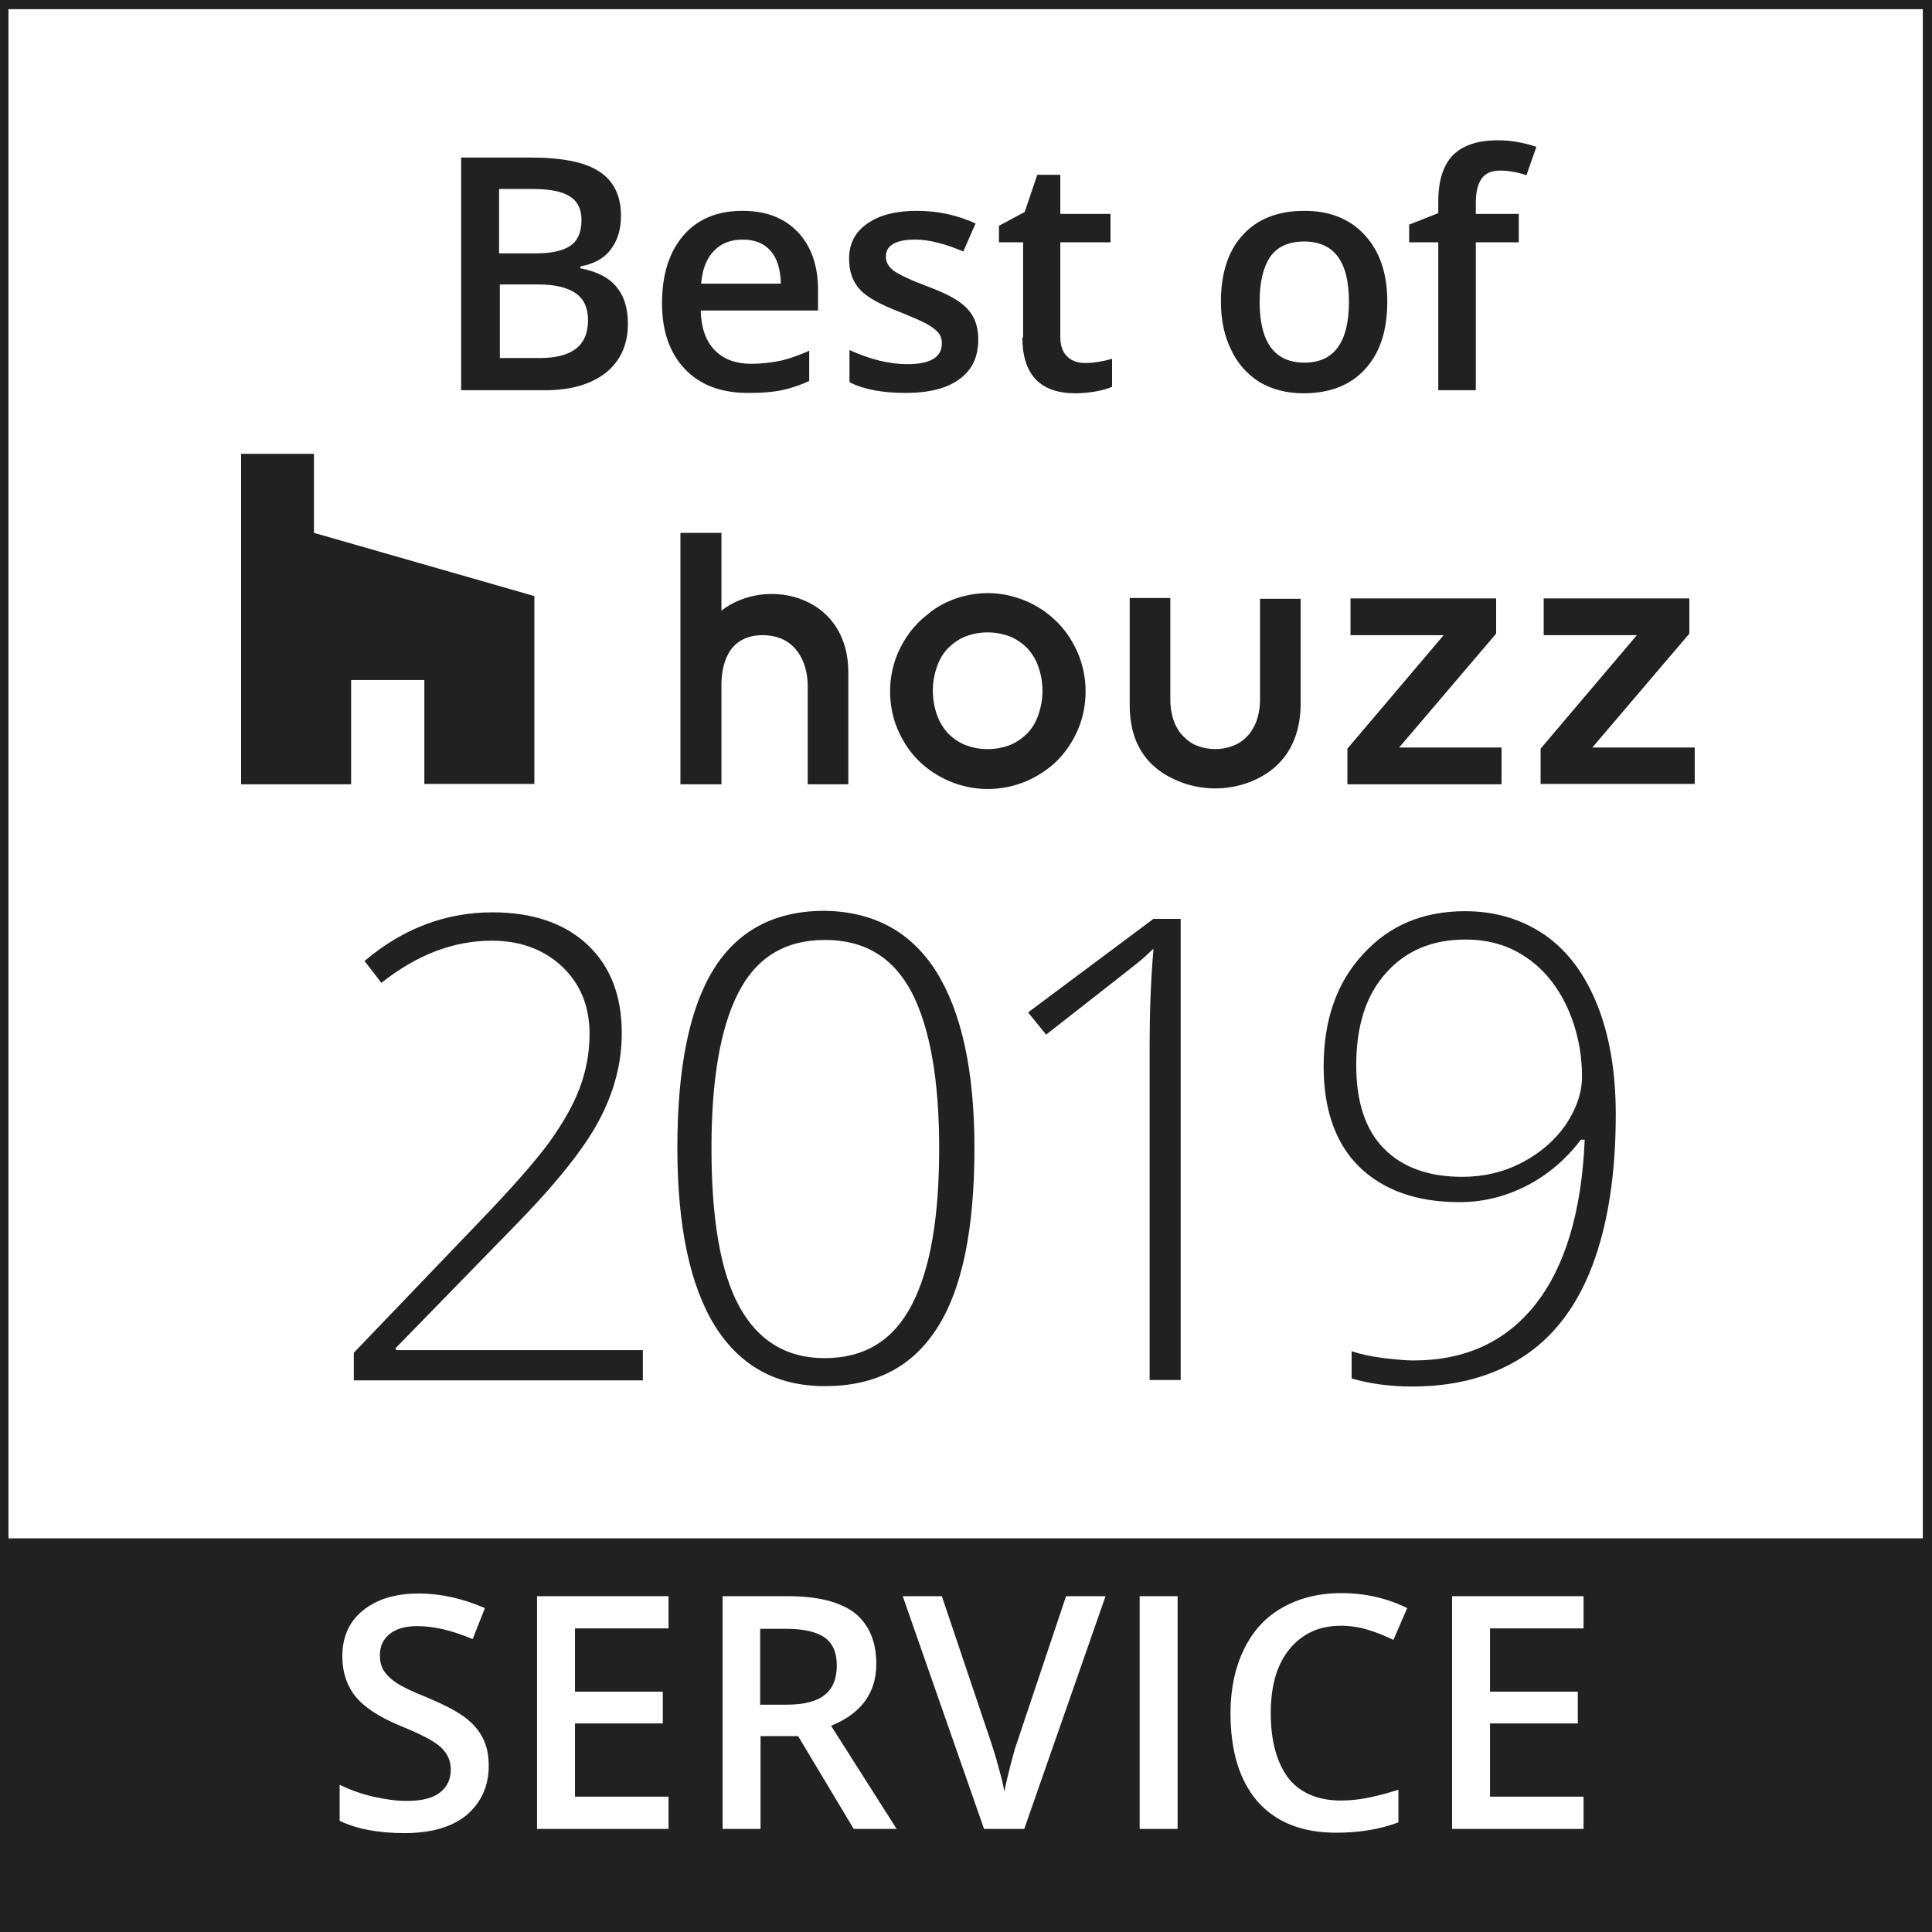
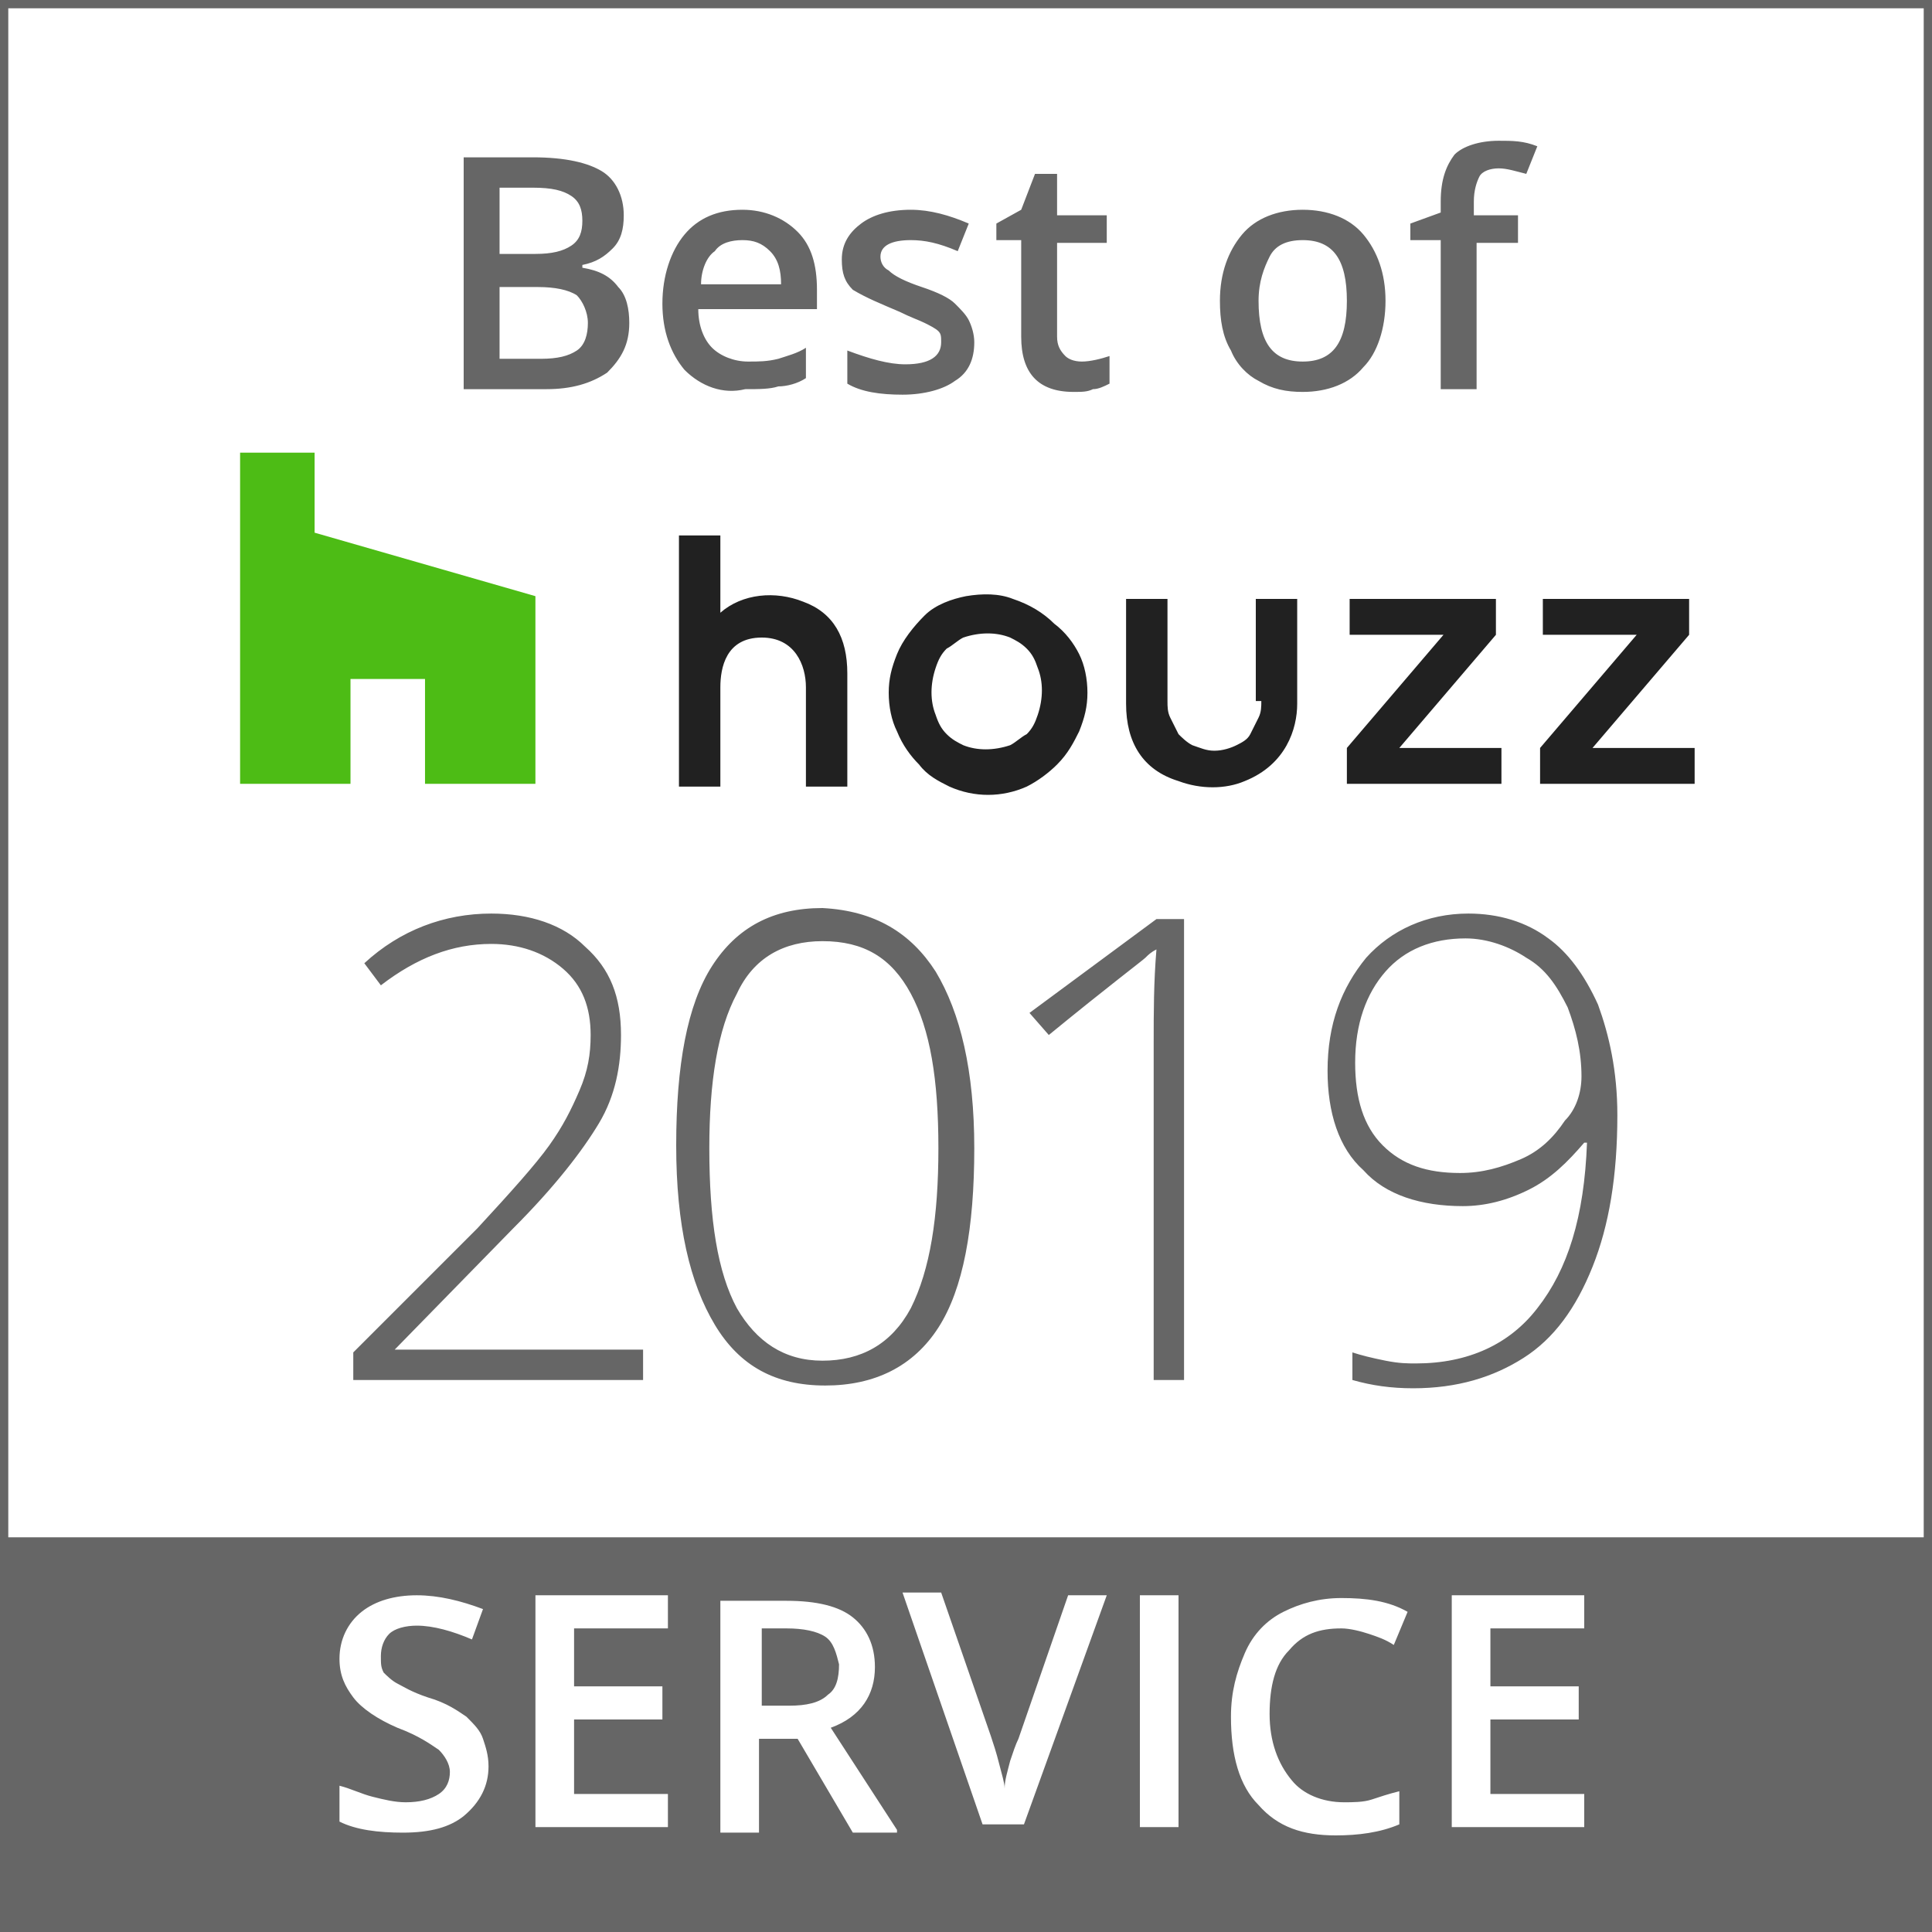
<svg xmlns="http://www.w3.org/2000/svg" width="70" height="70" viewBox="0 0 70 70" fill="none">
-   <path d="M48.819 27.125L52.306 23.014H48.931V21.681H54.208V22.958L50.694 27.083H54.403V28.417H48.819V27.125ZM61.403 27.083H57.694L61.208 22.958V21.681H55.931V23.014H59.306L55.819 27.125V28.403H61.403V27.083ZM29.861 59.319C29.556 59.111 29.083 59.014 28.458 59.014H27.542V61.764H28.5C29.139 61.764 29.611 61.639 29.889 61.403C30.181 61.167 30.319 60.806 30.319 60.347C30.319 59.861 30.167 59.528 29.861 59.319ZM24.819 13.375C24.264 12.792 23.986 12 23.986 10.986C23.986 9.944 24.25 9.125 24.764 8.528C25.278 7.931 26 7.639 26.903 7.639C27.75 7.639 28.403 7.889 28.903 8.403C29.389 8.917 29.639 9.611 29.639 10.514V11.25H25.389C25.403 11.875 25.569 12.347 25.889 12.681C26.208 13.014 26.653 13.181 27.222 13.181C27.597 13.181 27.944 13.139 28.278 13.069C28.597 13 28.944 12.875 29.319 12.708V13.806C28.986 13.958 28.653 14.069 28.319 14.139C27.986 14.208 27.597 14.236 27.167 14.236C26.153 14.25 25.375 13.958 24.819 13.375ZM25.403 10.278H28.292C28.278 9.75 28.153 9.347 27.917 9.083C27.667 8.806 27.333 8.681 26.903 8.681C26.472 8.681 26.125 8.819 25.875 9.083C25.611 9.347 25.444 9.75 25.403 10.278ZM26.139 22.125V19.306H24.653V28.417H26.139V24.833C26.139 24.153 26.333 23.014 27.639 23.014C28.833 23.014 29.264 24 29.264 24.833V28.417H30.736V24.347C30.736 23.125 30.153 22.181 29.125 21.75C28.139 21.333 26.931 21.5 26.139 22.125ZM35.111 21.556C35.681 21.444 36.278 21.472 36.833 21.653C37.389 21.819 37.889 22.125 38.306 22.542C38.625 22.861 38.875 23.25 39.056 23.667C39.236 24.097 39.333 24.569 39.333 25.042C39.333 25.5 39.25 25.972 39.069 26.403C38.889 26.833 38.639 27.222 38.306 27.556C37.986 27.875 37.597 28.125 37.181 28.306C36.292 28.681 35.292 28.681 34.403 28.306C33.986 28.125 33.597 27.875 33.278 27.556C32.944 27.222 32.694 26.833 32.514 26.403C32.333 25.972 32.25 25.514 32.25 25.042C32.25 24.569 32.347 24.097 32.528 23.667C32.764 23.125 33.111 22.653 33.569 22.292C34 21.917 34.542 21.667 35.111 21.556ZM34.958 23.069C34.722 23.167 34.514 23.319 34.333 23.5C34.153 23.694 34.028 23.917 33.944 24.167C33.75 24.722 33.75 25.333 33.944 25.889C34.028 26.139 34.167 26.361 34.333 26.556C34.514 26.736 34.722 26.889 34.958 26.986C35.486 27.194 36.083 27.194 36.611 26.986C36.847 26.889 37.056 26.736 37.236 26.556C37.417 26.361 37.542 26.139 37.625 25.889C37.819 25.333 37.819 24.722 37.625 24.167C37.542 23.917 37.403 23.694 37.236 23.5C37.056 23.319 36.847 23.167 36.611 23.069C36.083 22.861 35.486 22.861 34.958 23.069ZM32.639 11.319C33.014 11.472 33.306 11.597 33.528 11.708C33.736 11.819 33.889 11.931 33.986 12.042C34.083 12.153 34.125 12.278 34.125 12.444C34.125 12.944 33.708 13.194 32.875 13.194C32.236 13.194 31.528 13.028 30.778 12.681V13.847C31.292 14.111 31.972 14.236 32.819 14.236C33.667 14.236 34.319 14.069 34.764 13.736C35.222 13.403 35.444 12.931 35.444 12.306C35.444 12 35.389 11.736 35.278 11.514C35.167 11.292 34.986 11.097 34.75 10.931C34.514 10.764 34.125 10.569 33.597 10.375C32.972 10.139 32.569 9.944 32.375 9.806C32.194 9.667 32.097 9.5 32.097 9.292C32.097 8.889 32.458 8.681 33.167 8.681C33.639 8.681 34.208 8.819 34.903 9.111L35.347 8.097C34.681 7.792 33.972 7.639 33.222 7.639C32.458 7.639 31.861 7.792 31.431 8.097C30.986 8.403 30.764 8.819 30.764 9.375C30.764 9.833 30.889 10.194 31.153 10.486C31.403 10.764 31.903 11.042 32.639 11.319ZM52.111 14.139H53.472V8.778H55.028V7.75H53.472V7.333C53.472 6.958 53.542 6.667 53.681 6.472C53.819 6.278 54.042 6.181 54.347 6.181C54.653 6.181 54.972 6.236 55.306 6.347L55.667 5.319C55.208 5.167 54.736 5.083 54.264 5.083C53.542 5.083 53 5.264 52.639 5.625C52.292 5.986 52.111 6.542 52.111 7.306V7.722L51.056 8.139V8.778H52.111V14.139ZM12.722 24.639H15.375V28.403H19.361V21.597L11.375 19.306V16.444H8.736V28.417H12.722V24.639ZM19.75 14.139H16.708V5.708H19.208C20.375 5.708 21.208 5.875 21.722 6.222C22.236 6.556 22.5 7.097 22.5 7.819C22.5 8.306 22.375 8.722 22.125 9.042C21.875 9.375 21.5 9.569 21.028 9.653V9.722C21.625 9.833 22.056 10.056 22.333 10.389C22.611 10.722 22.75 11.167 22.75 11.722C22.75 12.486 22.486 13.069 21.958 13.5C21.431 13.917 20.694 14.139 19.75 14.139ZM18.083 9.181H19.403C19.986 9.181 20.403 9.083 20.667 8.903C20.931 8.722 21.069 8.417 21.069 7.972C21.069 7.583 20.931 7.292 20.639 7.111C20.347 6.931 19.903 6.847 19.278 6.847H18.083V9.181ZM19.556 12.972C20.139 12.972 20.569 12.861 20.861 12.639C21.153 12.417 21.306 12.069 21.306 11.597C21.306 11.153 21.153 10.833 20.861 10.625C20.556 10.417 20.111 10.306 19.5 10.306H18.111V12.972H19.556ZM70 0V70H0V0H70ZM17.708 63.972C17.708 63.597 17.639 63.264 17.5 62.986C17.361 62.708 17.153 62.458 16.861 62.236C16.569 62.014 16.125 61.778 15.5 61.514C14.944 61.292 14.569 61.111 14.361 60.972C14.153 60.833 14 60.681 13.903 60.528C13.806 60.375 13.764 60.181 13.764 59.972C13.764 59.653 13.875 59.403 14.111 59.208C14.347 59.014 14.681 58.917 15.125 58.917C15.708 58.917 16.375 59.069 17.125 59.389L17.569 58.264C16.764 57.917 15.972 57.736 15.167 57.736C14.319 57.736 13.653 57.944 13.153 58.347C12.653 58.75 12.403 59.306 12.403 60.014C12.403 60.569 12.556 61.056 12.875 61.458C13.194 61.861 13.736 62.208 14.5 62.528C15.25 62.833 15.736 63.083 15.972 63.306C16.208 63.528 16.333 63.792 16.333 64.111C16.333 64.458 16.208 64.736 15.944 64.945C15.681 65.153 15.278 65.25 14.736 65.25C14.361 65.25 13.958 65.195 13.528 65.097C13.097 65 12.681 64.847 12.306 64.667V65.972C12.917 66.264 13.694 66.417 14.653 66.417C15.611 66.417 16.347 66.208 16.889 65.778C17.431 65.32 17.708 64.722 17.708 63.972ZM24.222 57.833H19.458V66.264H24.222V65.097H20.833V62.444H24.014V61.292H20.833V59H24.222V57.833ZM32.486 66.264L30.111 62.528C31.208 62.083 31.75 61.333 31.75 60.292C31.75 59.472 31.486 58.861 30.972 58.444C30.444 58.042 29.639 57.833 28.556 57.833H26.181V66.264H27.556V62.903H28.917L30.931 66.264H32.486ZM40.056 57.833H38.625L36.875 63.056C36.806 63.236 36.722 63.528 36.625 63.903C36.528 64.292 36.444 64.625 36.389 64.917C36.361 64.722 36.292 64.431 36.181 64.042C36.083 63.653 35.972 63.319 35.889 63.069L34.125 57.833H32.708L35.653 66.264H37.111L40.056 57.833ZM42.667 57.833H41.292V66.264H42.667V57.833ZM46.042 62.069C46.042 61.083 46.264 60.306 46.722 59.75C47.181 59.194 47.792 58.903 48.583 58.903C48.931 58.903 49.264 58.958 49.583 59.056C49.903 59.153 50.194 59.278 50.486 59.417L50.986 58.264C50.25 57.903 49.458 57.722 48.597 57.722C47.778 57.722 47.069 57.903 46.458 58.25C45.847 58.597 45.389 59.097 45.069 59.764C44.75 60.417 44.583 61.194 44.583 62.069C44.583 63.458 44.917 64.528 45.569 65.278C46.236 66.028 47.181 66.403 48.417 66.403C49.25 66.403 50 66.278 50.667 66.028V64.847C50.306 64.958 49.958 65.056 49.625 65.125C49.292 65.195 48.944 65.236 48.583 65.236C47.764 65.236 47.125 64.972 46.694 64.445C46.264 63.875 46.042 63.097 46.042 62.069ZM57.375 57.833H52.611V66.264H57.375V65.097H53.986V62.444H57.167V61.292H53.986V59H57.375V57.833ZM69.667 0.333H0.306V55.736H69.667V0.333ZM42.806 28.347C43.597 28.639 44.458 28.639 45.25 28.347C46.792 27.764 47.125 26.472 47.125 25.5V21.694H45.653V25.361C45.653 25.569 45.625 25.778 45.569 25.986C45.514 26.194 45.417 26.389 45.292 26.556C45.153 26.736 44.986 26.875 44.792 26.972C44.556 27.083 44.292 27.139 44.028 27.139C43.764 27.139 43.5 27.083 43.264 26.972C43.069 26.875 42.903 26.722 42.764 26.556C42.639 26.389 42.542 26.194 42.486 25.986C42.431 25.778 42.403 25.569 42.403 25.361V21.667H40.931V25.5C40.917 26.931 41.556 27.875 42.806 28.347ZM37.042 12.222C37.042 13.569 37.681 14.25 38.972 14.25C39.222 14.25 39.472 14.222 39.708 14.181C39.944 14.139 40.139 14.083 40.292 14.014V13C39.958 13.097 39.625 13.153 39.306 13.153C39.042 13.153 38.819 13.069 38.667 12.917C38.5 12.764 38.417 12.514 38.417 12.194V8.778H40.236V7.75H38.417V6.333H37.583L37.125 7.681L36.194 8.181V8.778H37.069V12.222H37.042ZM44.611 12.681C44.361 12.181 44.236 11.597 44.236 10.931C44.236 9.903 44.5 9.083 45.028 8.514C45.556 7.931 46.306 7.639 47.264 7.639C48.181 7.639 48.917 7.931 49.458 8.528C50 9.125 50.264 9.917 50.264 10.931C50.264 11.972 50 12.792 49.458 13.375C48.931 13.958 48.181 14.25 47.222 14.25C46.625 14.25 46.097 14.111 45.639 13.847C45.208 13.569 44.847 13.194 44.611 12.681ZM45.639 10.931C45.639 12.403 46.181 13.139 47.264 13.139C48.333 13.139 48.875 12.403 48.875 10.931C48.875 9.472 48.333 8.75 47.25 8.75C46.681 8.75 46.264 8.944 46.014 9.319C45.764 9.694 45.639 10.236 45.639 10.931ZM14.319 48.861L18.611 44.458C20.097 42.944 21.125 41.667 21.681 40.639C22.236 39.611 22.528 38.542 22.528 37.431C22.528 36.069 22.111 35 21.278 34.222C20.444 33.444 19.292 33.056 17.847 33.056C16.153 33.056 14.597 33.639 13.208 34.819L13.819 35.611C15.097 34.597 16.431 34.083 17.819 34.083C18.861 34.083 19.708 34.403 20.375 35.028C21.028 35.653 21.361 36.458 21.361 37.458C21.361 38.139 21.236 38.806 21 39.431C20.764 40.056 20.389 40.708 19.889 41.403C19.389 42.083 18.514 43.083 17.264 44.375L12.819 49.014V50.014H23.292V48.917H14.347V48.861H14.319ZM33.917 35.194C34.833 36.653 35.306 38.778 35.306 41.597C35.306 44.528 34.861 46.708 33.958 48.111C33.056 49.528 31.708 50.222 29.889 50.222C28.139 50.222 26.819 49.5 25.903 48.042C25 46.583 24.542 44.431 24.542 41.583C24.542 38.667 24.986 36.514 25.861 35.111C26.736 33.708 28.083 33 29.875 33C31.653 33.028 33 33.75 33.917 35.194ZM34.028 41.597C34.028 39.125 33.694 37.25 33.042 35.972C32.375 34.694 31.333 34.056 29.889 34.056C28.444 34.056 27.403 34.694 26.75 35.972C26.097 37.25 25.778 39.125 25.778 41.597C25.778 44.194 26.111 46.111 26.792 47.347C27.472 48.583 28.5 49.208 29.875 49.208C31.319 49.208 32.361 48.569 33.028 47.292C33.708 46 34.028 44.111 34.028 41.597ZM37.25 36.681L37.903 37.486C40.139 35.736 41.319 34.819 41.431 34.708C41.556 34.597 41.667 34.486 41.792 34.375C41.694 35.569 41.653 36.708 41.653 37.819V50H42.778V33.292H41.792L37.25 36.681ZM57.875 36.417C58.319 37.528 58.542 38.847 58.542 40.375C58.542 42.569 58.25 44.403 57.681 45.889C57.111 47.375 56.264 48.458 55.167 49.167C54.069 49.875 52.736 50.236 51.167 50.236C50.375 50.236 49.639 50.139 48.972 49.944V48.958C49.306 49.069 49.694 49.153 50.153 49.208C50.611 49.264 50.972 49.292 51.208 49.292C53.097 49.292 54.569 48.611 55.639 47.25C56.708 45.889 57.306 43.903 57.417 41.292H57.278C56.722 42.028 56.056 42.583 55.292 42.972C54.528 43.361 53.722 43.556 52.875 43.556C51.333 43.556 50.125 43.125 49.25 42.278C48.389 41.431 47.958 40.208 47.958 38.639C47.958 36.958 48.431 35.597 49.389 34.569C50.333 33.528 51.569 33.014 53.083 33.014C54.181 33.014 55.139 33.306 55.972 33.875C56.806 34.458 57.431 35.306 57.875 36.417ZM57.319 39.014C57.319 38.125 57.139 37.292 56.792 36.514C56.431 35.736 55.944 35.125 55.306 34.694C54.667 34.25 53.931 34.042 53.097 34.042C51.889 34.042 50.931 34.444 50.208 35.264C49.486 36.069 49.139 37.181 49.139 38.597C49.139 39.931 49.472 40.931 50.139 41.611C50.806 42.292 51.75 42.639 52.986 42.639C53.75 42.639 54.472 42.472 55.139 42.125C55.806 41.778 56.333 41.319 56.722 40.764C57.111 40.181 57.319 39.597 57.319 39.014Z" fill="#212121" />
+   <path d="M29.9 59.3C29.6 59.1 29.1 59 28.5 59H27.6V61.8H28.6C29.2 61.8 29.7 61.7 30 61.4C30.3 61.2 30.4 60.8 30.4 60.3C30.3 59.9 30.2 59.5 29.9 59.3ZM24.8 13.4C24.3 12.8 24 12 24 11C24 10 24.3 9.1 24.8 8.5C25.3 7.9 26 7.6 26.9 7.6C27.7 7.6 28.4 7.9 28.9 8.4C29.4 8.9 29.6 9.6 29.6 10.5V11.2H25.3C25.3 11.8 25.5 12.3 25.8 12.6C26.1 12.9 26.6 13.1 27.1 13.1C27.5 13.1 27.8 13.1 28.2 13C28.5 12.9 28.9 12.8 29.2 12.6V13.7C28.9 13.9 28.5 14 28.2 14C27.9 14.1 27.5 14.1 27 14.1C26.2 14.3 25.4 14 24.8 13.4ZM25.4 10.3H28.3C28.3 9.8 28.2 9.4 27.9 9.1C27.6 8.8 27.3 8.7 26.9 8.7C26.5 8.7 26.1 8.8 25.9 9.1C25.6 9.3 25.4 9.8 25.4 10.3ZM32.6 11.3C33 11.5 33.3 11.6 33.5 11.7C33.7 11.8 33.9 11.9 34 12C34.1 12.1 34.1 12.2 34.1 12.4C34.1 12.9 33.7 13.2 32.8 13.2C32.2 13.2 31.5 13 30.7 12.7V13.9C31.2 14.2 31.9 14.3 32.7 14.3C33.5 14.3 34.2 14.1 34.6 13.8C35.1 13.5 35.3 13 35.3 12.4C35.3 12.1 35.2 11.8 35.1 11.6C35 11.4 34.8 11.2 34.6 11C34.4 10.8 34 10.6 33.4 10.4C32.8 10.2 32.4 10 32.2 9.8C32 9.7 31.9 9.5 31.9 9.3C31.9 8.9 32.3 8.7 33 8.7C33.5 8.7 34 8.8 34.7 9.1L35.1 8.1C34.4 7.8 33.7 7.6 33 7.6C32.2 7.6 31.6 7.8 31.2 8.1C30.8 8.4 30.5 8.8 30.5 9.4C30.5 9.9 30.6 10.2 30.9 10.5C31.4 10.8 31.9 11 32.6 11.3ZM52.1 14.1H53.5V8.8H55V7.8H53.4V7.3C53.4 6.9 53.5 6.6 53.6 6.4C53.7 6.2 54 6.1 54.3 6.1C54.6 6.1 54.9 6.2 55.3 6.3L55.7 5.3C55.2 5.1 54.8 5.1 54.3 5.1C53.6 5.1 53 5.3 52.7 5.6C52.4 6 52.2 6.5 52.2 7.3V7.7L51.1 8.1V8.7H52.2V14.1H52.1ZM19.8 14.1H16.8V5.7H19.3C20.5 5.7 21.3 5.9 21.8 6.2C22.3 6.5 22.6 7.1 22.6 7.8C22.6 8.3 22.5 8.7 22.2 9C21.9 9.3 21.6 9.5 21.1 9.6V9.7C21.7 9.8 22.1 10 22.4 10.4C22.7 10.7 22.8 11.2 22.8 11.7C22.8 12.5 22.5 13 22 13.5C21.4 13.9 20.7 14.1 19.8 14.1ZM18.1 9.2H19.4C20 9.2 20.4 9.1 20.7 8.9C21 8.7 21.1 8.4 21.1 8C21.1 7.6 21 7.3 20.7 7.1C20.4 6.9 20 6.8 19.3 6.8H18.1V9.2ZM19.6 13C20.2 13 20.6 12.9 20.9 12.7C21.2 12.5 21.3 12.1 21.3 11.7C21.3 11.3 21.1 10.9 20.9 10.7C20.6 10.5 20.1 10.4 19.5 10.4H18.1V13H19.6ZM70 0V70H0V0H70ZM17.7 64C17.7 63.6 17.6 63.3 17.5 63C17.4 62.7 17.2 62.5 16.9 62.2C16.6 62 16.2 61.7 15.5 61.5C14.9 61.3 14.6 61.1 14.4 61C14.2 60.9 14 60.7 13.9 60.6C13.8 60.4 13.8 60.3 13.8 60C13.8 59.7 13.9 59.4 14.1 59.2C14.3 59 14.7 58.9 15.1 58.9C15.7 58.9 16.4 59.1 17.1 59.4L17.5 58.3C16.7 58 15.9 57.8 15.1 57.8C14.3 57.8 13.6 58 13.1 58.4C12.6 58.8 12.3 59.4 12.3 60.1C12.3 60.7 12.5 61.1 12.8 61.5C13.1 61.9 13.7 62.3 14.4 62.6C15.2 62.9 15.6 63.2 15.9 63.4C16.1 63.6 16.3 63.9 16.3 64.2C16.3 64.5 16.2 64.8 15.9 65C15.6 65.2 15.2 65.3 14.7 65.3C14.3 65.3 13.9 65.2 13.5 65.1C13.1 65 12.7 64.8 12.3 64.7V66C12.9 66.3 13.7 66.4 14.6 66.4C15.6 66.4 16.3 66.2 16.8 65.8C17.4 65.3 17.7 64.7 17.7 64ZM24.2 57.8H19.4V66.2H24.2V65H20.8V62.3H24V61.1H20.8V59H24.2V57.8ZM32.5 66.3L30.1 62.6C31.2 62.2 31.7 61.4 31.7 60.4C31.7 59.6 31.4 59 30.9 58.6C30.4 58.2 29.6 58 28.5 58H26.1V66.4H27.5V63H28.9L30.9 66.4H32.5V66.3ZM40.1 57.8H38.7L36.9 63C36.8 63.2 36.7 63.5 36.6 63.8C36.5 64.2 36.4 64.5 36.4 64.8C36.4 64.6 36.3 64.3 36.2 63.9C36.1 63.5 36 63.2 35.9 62.9L34.1 57.7H32.7L35.6 66.1H37.1L40.1 57.8ZM42.7 57.8H41.3V66.2H42.7V57.8ZM46 62.1C46 61.1 46.2 60.3 46.7 59.8C47.2 59.2 47.8 59 48.6 59C48.9 59 49.3 59.1 49.6 59.2C49.9 59.3 50.2 59.4 50.5 59.6L51 58.4C50.3 58 49.5 57.9 48.6 57.9C47.8 57.9 47.1 58.1 46.5 58.4C45.9 58.7 45.4 59.2 45.1 59.9C44.8 60.6 44.6 61.3 44.6 62.2C44.6 63.6 44.9 64.7 45.6 65.4C46.3 66.2 47.2 66.5 48.4 66.5C49.2 66.5 50 66.4 50.7 66.1V64.9C50.3 65 50 65.1 49.7 65.2C49.4 65.3 49 65.3 48.7 65.3C47.9 65.3 47.2 65 46.8 64.5C46.3 63.9 46 63.1 46 62.1ZM57.4 57.8H52.6V66.2H57.4V65H54V62.3H57.2V61.1H54V59H57.4V57.8ZM69.7 0.3H0.3V55.7H69.7V0.3ZM37 12.2C37 13.5 37.6 14.2 38.9 14.2C39.2 14.2 39.4 14.2 39.6 14.1C39.8 14.1 40 14 40.2 13.9V12.9C39.9 13 39.5 13.1 39.2 13.1C38.9 13.1 38.7 13 38.6 12.9C38.4 12.7 38.3 12.5 38.3 12.2V8.8H40.1V7.8H38.3V6.3H37.5L37 7.6L36.1 8.1V8.7H37V12.2ZM44.6 12.7C44.3 12.2 44.2 11.6 44.2 10.9C44.2 9.9 44.5 9.1 45 8.5C45.5 7.9 46.3 7.6 47.2 7.6C48.1 7.6 48.9 7.9 49.4 8.5C49.9 9.1 50.2 9.9 50.2 10.9C50.2 11.9 49.9 12.8 49.4 13.3C48.9 13.9 48.1 14.2 47.2 14.2C46.6 14.2 46.1 14.1 45.6 13.8C45.2 13.6 44.8 13.2 44.6 12.7ZM45.6 10.9C45.6 12.4 46.1 13.1 47.2 13.1C48.3 13.1 48.8 12.4 48.8 10.9C48.8 9.4 48.3 8.7 47.2 8.7C46.6 8.7 46.2 8.9 46 9.3C45.8 9.7 45.6 10.2 45.6 10.9ZM14.3 48.9L18.6 44.5C20.1 43 21.1 41.7 21.7 40.7C22.3 39.7 22.5 38.6 22.5 37.5C22.5 36.1 22.1 35.1 21.2 34.3C20.4 33.5 19.2 33.1 17.8 33.1C16.1 33.1 14.5 33.7 13.2 34.9L13.8 35.7C15.1 34.7 16.4 34.2 17.8 34.2C18.8 34.2 19.7 34.5 20.4 35.1C21.1 35.7 21.4 36.5 21.4 37.5C21.4 38.2 21.3 38.8 21 39.5C20.7 40.2 20.4 40.8 19.9 41.5C19.4 42.2 18.5 43.2 17.3 44.5L12.8 49V50H23.3V48.9H14.3ZM33.9 35.2C34.8 36.7 35.3 38.8 35.3 41.6C35.3 44.5 34.9 46.7 34 48.1C33.1 49.5 31.7 50.2 29.9 50.2C28.1 50.2 26.8 49.5 25.9 48C25 46.5 24.5 44.4 24.5 41.5C24.5 38.6 24.9 36.4 25.8 35C26.7 33.6 28 32.9 29.8 32.9C31.7 33 33 33.8 33.9 35.2ZM34 41.6C34 39.1 33.7 37.3 33 36C32.3 34.7 31.3 34.1 29.8 34.1C28.4 34.1 27.3 34.7 26.7 36C26 37.3 25.7 39.2 25.7 41.6C25.7 44.2 26 46.1 26.7 47.4C27.4 48.6 28.4 49.3 29.8 49.3C31.2 49.3 32.3 48.7 33 47.4C33.7 46 34 44.1 34 41.6ZM37.3 36.7L38 37.5C40.2 35.7 41.4 34.8 41.5 34.7C41.6 34.6 41.7 34.5 41.9 34.4C41.8 35.6 41.8 36.7 41.8 37.8V50H42.9V33.3H41.9L37.3 36.7ZM57.9 36.4C58.3 37.5 58.6 38.8 58.6 40.4C58.6 42.6 58.3 44.4 57.7 45.9C57.1 47.4 56.3 48.5 55.2 49.2C54.1 49.9 52.8 50.3 51.2 50.3C50.4 50.3 49.7 50.2 49 50V49C49.3 49.1 49.7 49.2 50.2 49.3C50.7 49.4 51 49.4 51.3 49.4C53.2 49.4 54.7 48.7 55.7 47.4C56.8 46 57.4 44.1 57.5 41.4H57.4C56.8 42.1 56.2 42.7 55.4 43.1C54.6 43.5 53.8 43.7 53 43.7C51.5 43.7 50.2 43.3 49.4 42.4C48.5 41.6 48.1 40.3 48.1 38.8C48.1 37.1 48.6 35.8 49.5 34.7C50.4 33.7 51.7 33.1 53.2 33.1C54.3 33.1 55.3 33.4 56.1 34C56.8 34.5 57.4 35.3 57.9 36.4ZM57.3 39C57.3 38.1 57.1 37.3 56.8 36.5C56.4 35.7 56 35.1 55.3 34.7C54.7 34.3 53.9 34 53.1 34C51.9 34 50.9 34.4 50.2 35.2C49.5 36 49.1 37.1 49.1 38.5C49.1 39.8 49.4 40.8 50.1 41.5C50.8 42.2 51.7 42.5 52.9 42.5C53.7 42.5 54.4 42.3 55.1 42C55.8 41.7 56.3 41.2 56.7 40.6C57.1 40.2 57.3 39.6 57.3 39Z" fill="#666666" />
+   <path d="M50.7 27.1H54.4V28.4H48.8V27.1L52.3 23H48.9V21.7H54.2V23L50.7 27.1ZM57.7 27.1L61.2 23V21.7H55.9V23H59.3L55.8 27.1V28.4H61.4V27.1H57.7ZM29.1 21.8C28.1 21.4 26.9 21.5 26.1 22.2V19.4H24.6V28.5H26.1V24.9C26.1 24.2 26.3 23.1 27.6 23.1C28.8 23.1 29.2 24.1 29.2 24.9V28.5H30.7V24.4C30.7 23.1 30.2 22.2 29.1 21.8ZM39.1 23.7C39.3 24.1 39.4 24.6 39.4 25.1C39.4 25.6 39.3 26 39.1 26.5C38.9 26.9 38.7 27.3 38.3 27.7C38 28 37.6 28.3 37.2 28.5C36.3 28.9 35.3 28.9 34.4 28.5C34 28.3 33.6 28.1 33.3 27.7C33 27.4 32.7 27 32.5 26.5C32.3 26.1 32.2 25.6 32.2 25.1C32.2 24.6 32.3 24.2 32.5 23.7C32.7 23.2 33.1 22.7 33.5 22.3C33.9 21.9 34.5 21.7 35 21.6C35.6 21.5 36.2 21.5 36.7 21.7C37.3 21.9 37.8 22.2 38.2 22.6C38.6 22.9 38.9 23.3 39.1 23.7ZM37.6 24.2C37.5 23.9 37.4 23.7 37.2 23.5C37 23.3 36.8 23.2 36.6 23.1C36.1 22.9 35.5 22.9 34.9 23.1C34.7 23.2 34.5 23.4 34.3 23.5C34.1 23.7 34 23.9 33.9 24.2C33.7 24.8 33.7 25.4 33.9 25.9C34 26.2 34.1 26.4 34.3 26.6C34.5 26.8 34.7 26.9 34.9 27C35.4 27.2 36 27.2 36.6 27C36.8 26.9 37 26.7 37.2 26.6C37.4 26.4 37.5 26.2 37.6 25.9C37.8 25.3 37.8 24.7 37.6 24.2ZM45.7 25.4C45.7 25.6 45.7 25.8 45.6 26C45.5 26.2 45.4 26.4 45.3 26.6C45.2 26.8 45 26.9 44.8 27C44.6 27.1 44.3 27.2 44 27.2C43.7 27.2 43.5 27.1 43.2 27C43 26.9 42.8 26.7 42.7 26.6C42.6 26.4 42.5 26.2 42.4 26C42.3 25.8 42.3 25.6 42.3 25.4V21.7H40.8V25.5C40.8 26.9 41.4 27.9 42.7 28.3C43.5 28.6 44.4 28.6 45.1 28.3C46.6 27.7 47 26.4 47 25.5V21.7H45.5V25.4H45.7Z" fill="#212121" />
+   <path d="M11.399 16.4H8.699V28.4H12.699V24.6H15.399V28.4H19.399V21.6L11.399 19.3V16.4Z" fill="#4DBC15" />
</svg>
